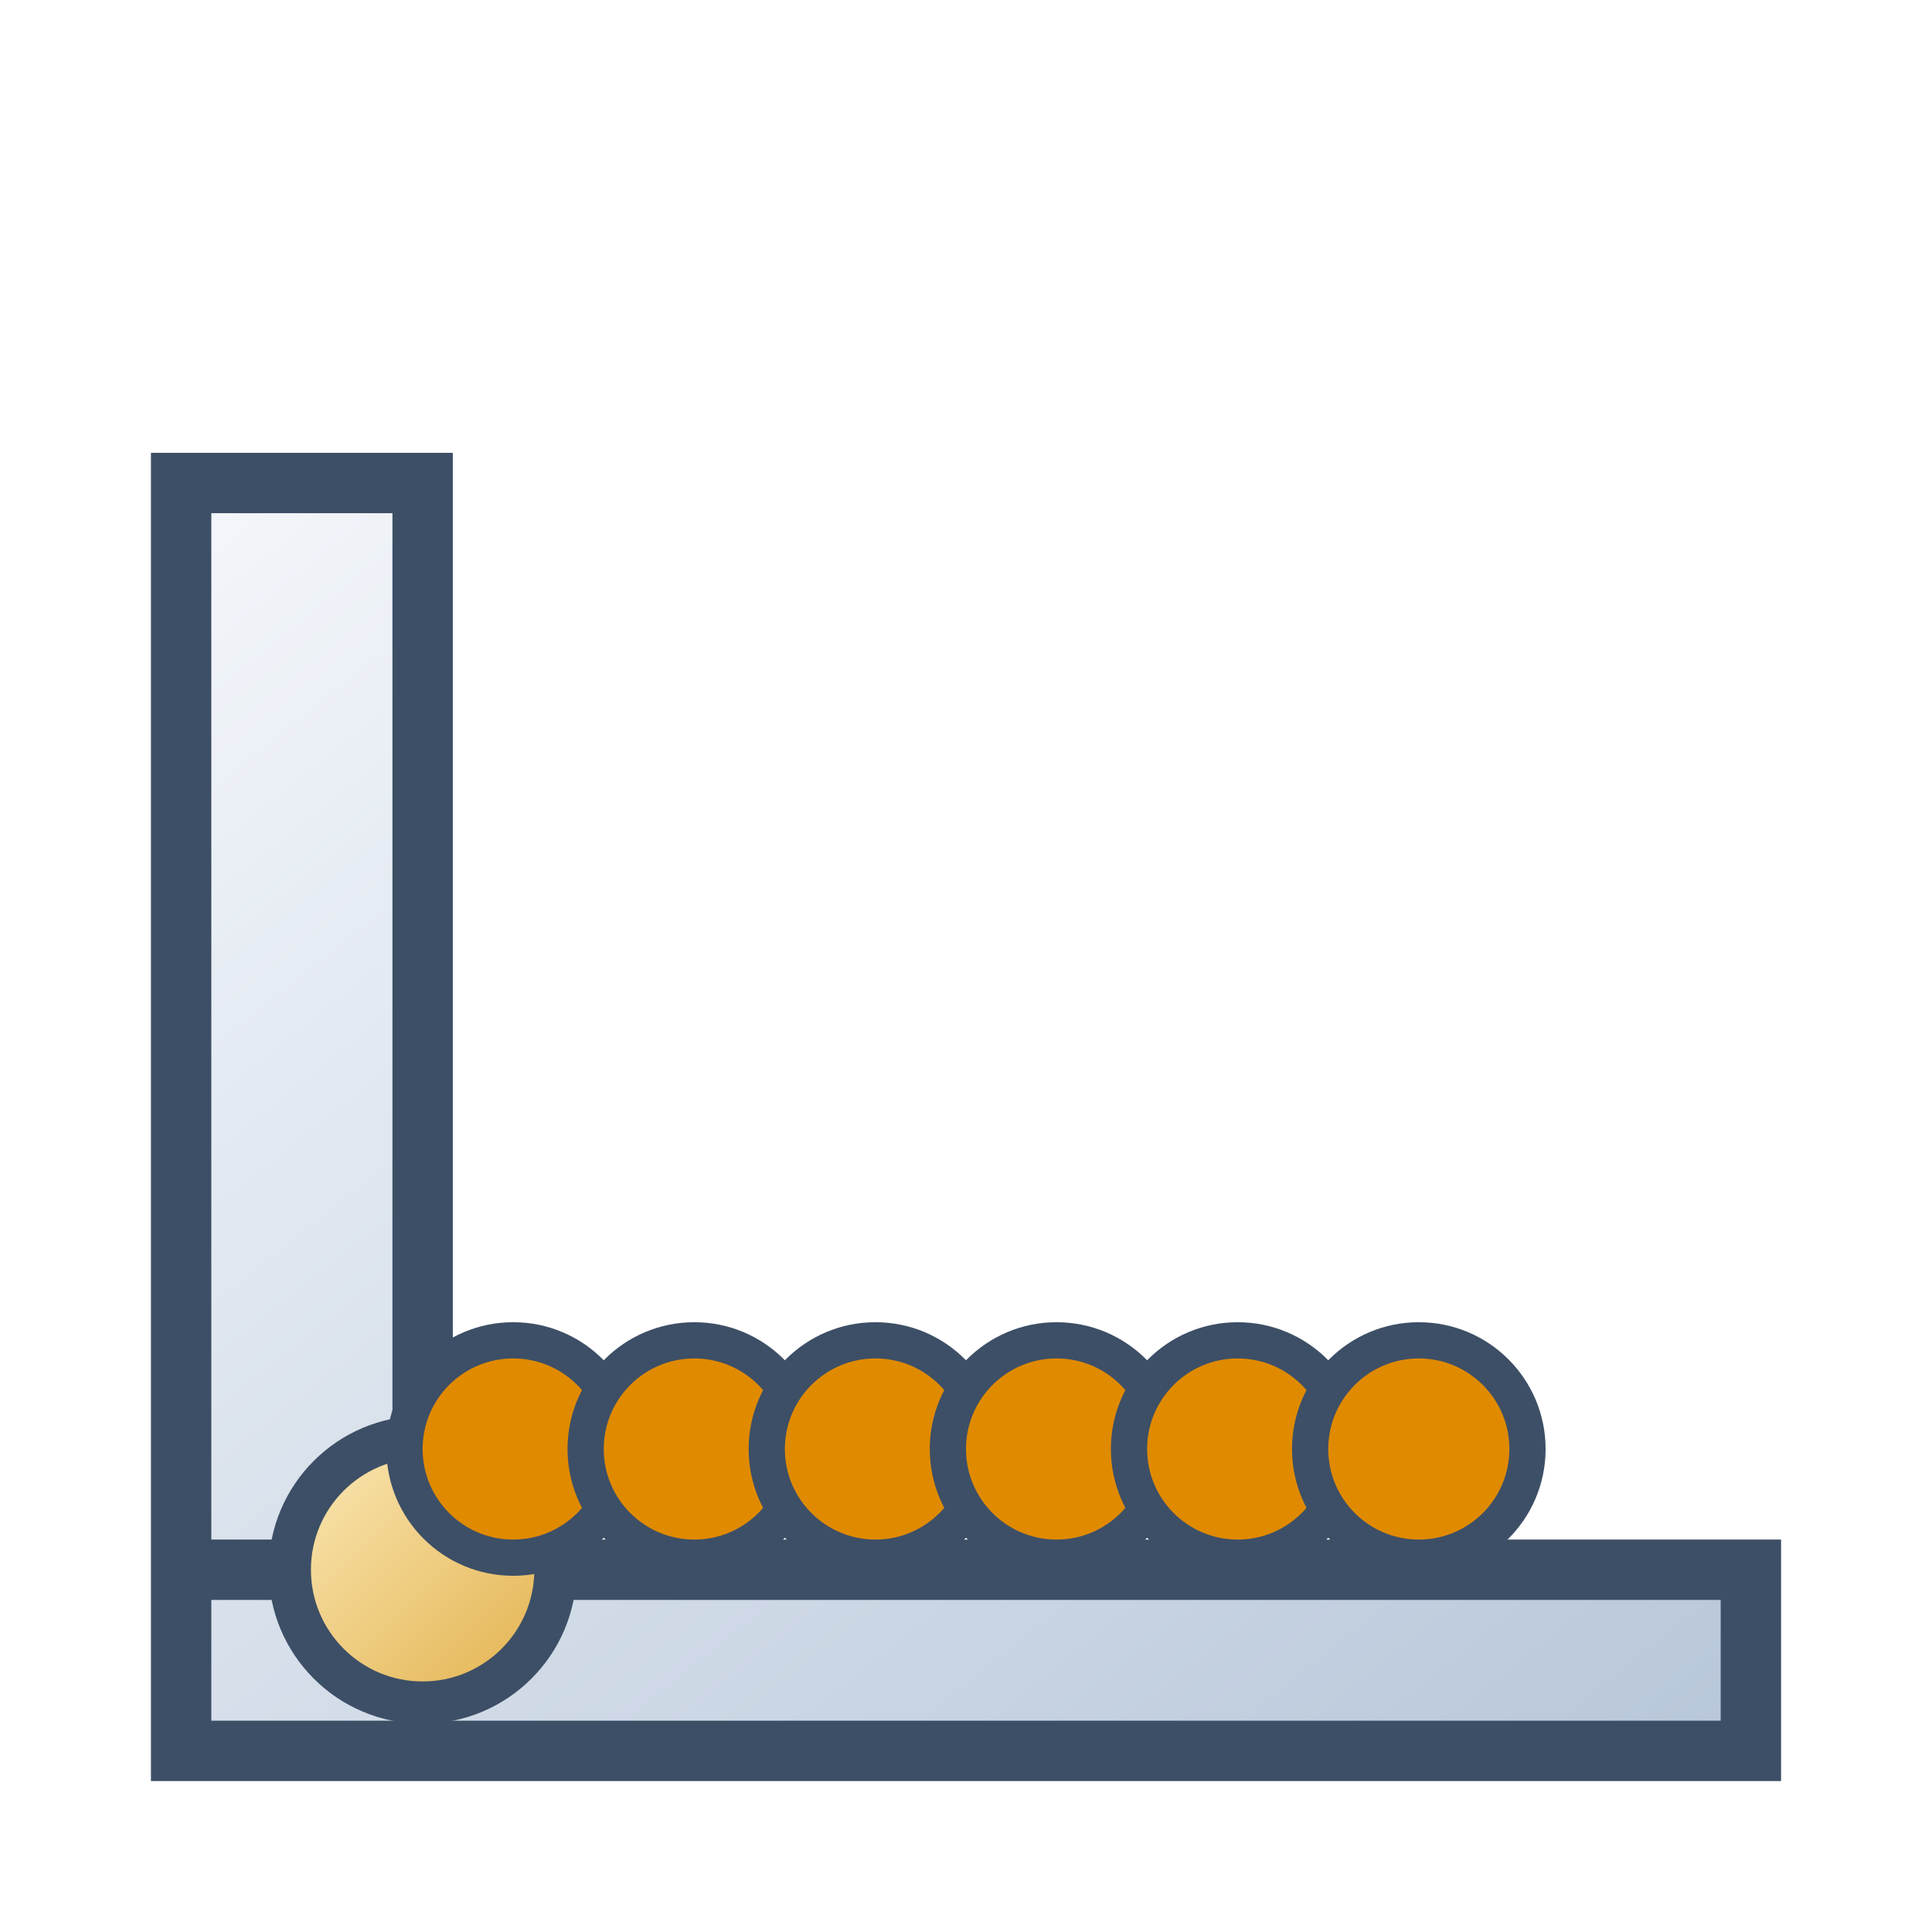
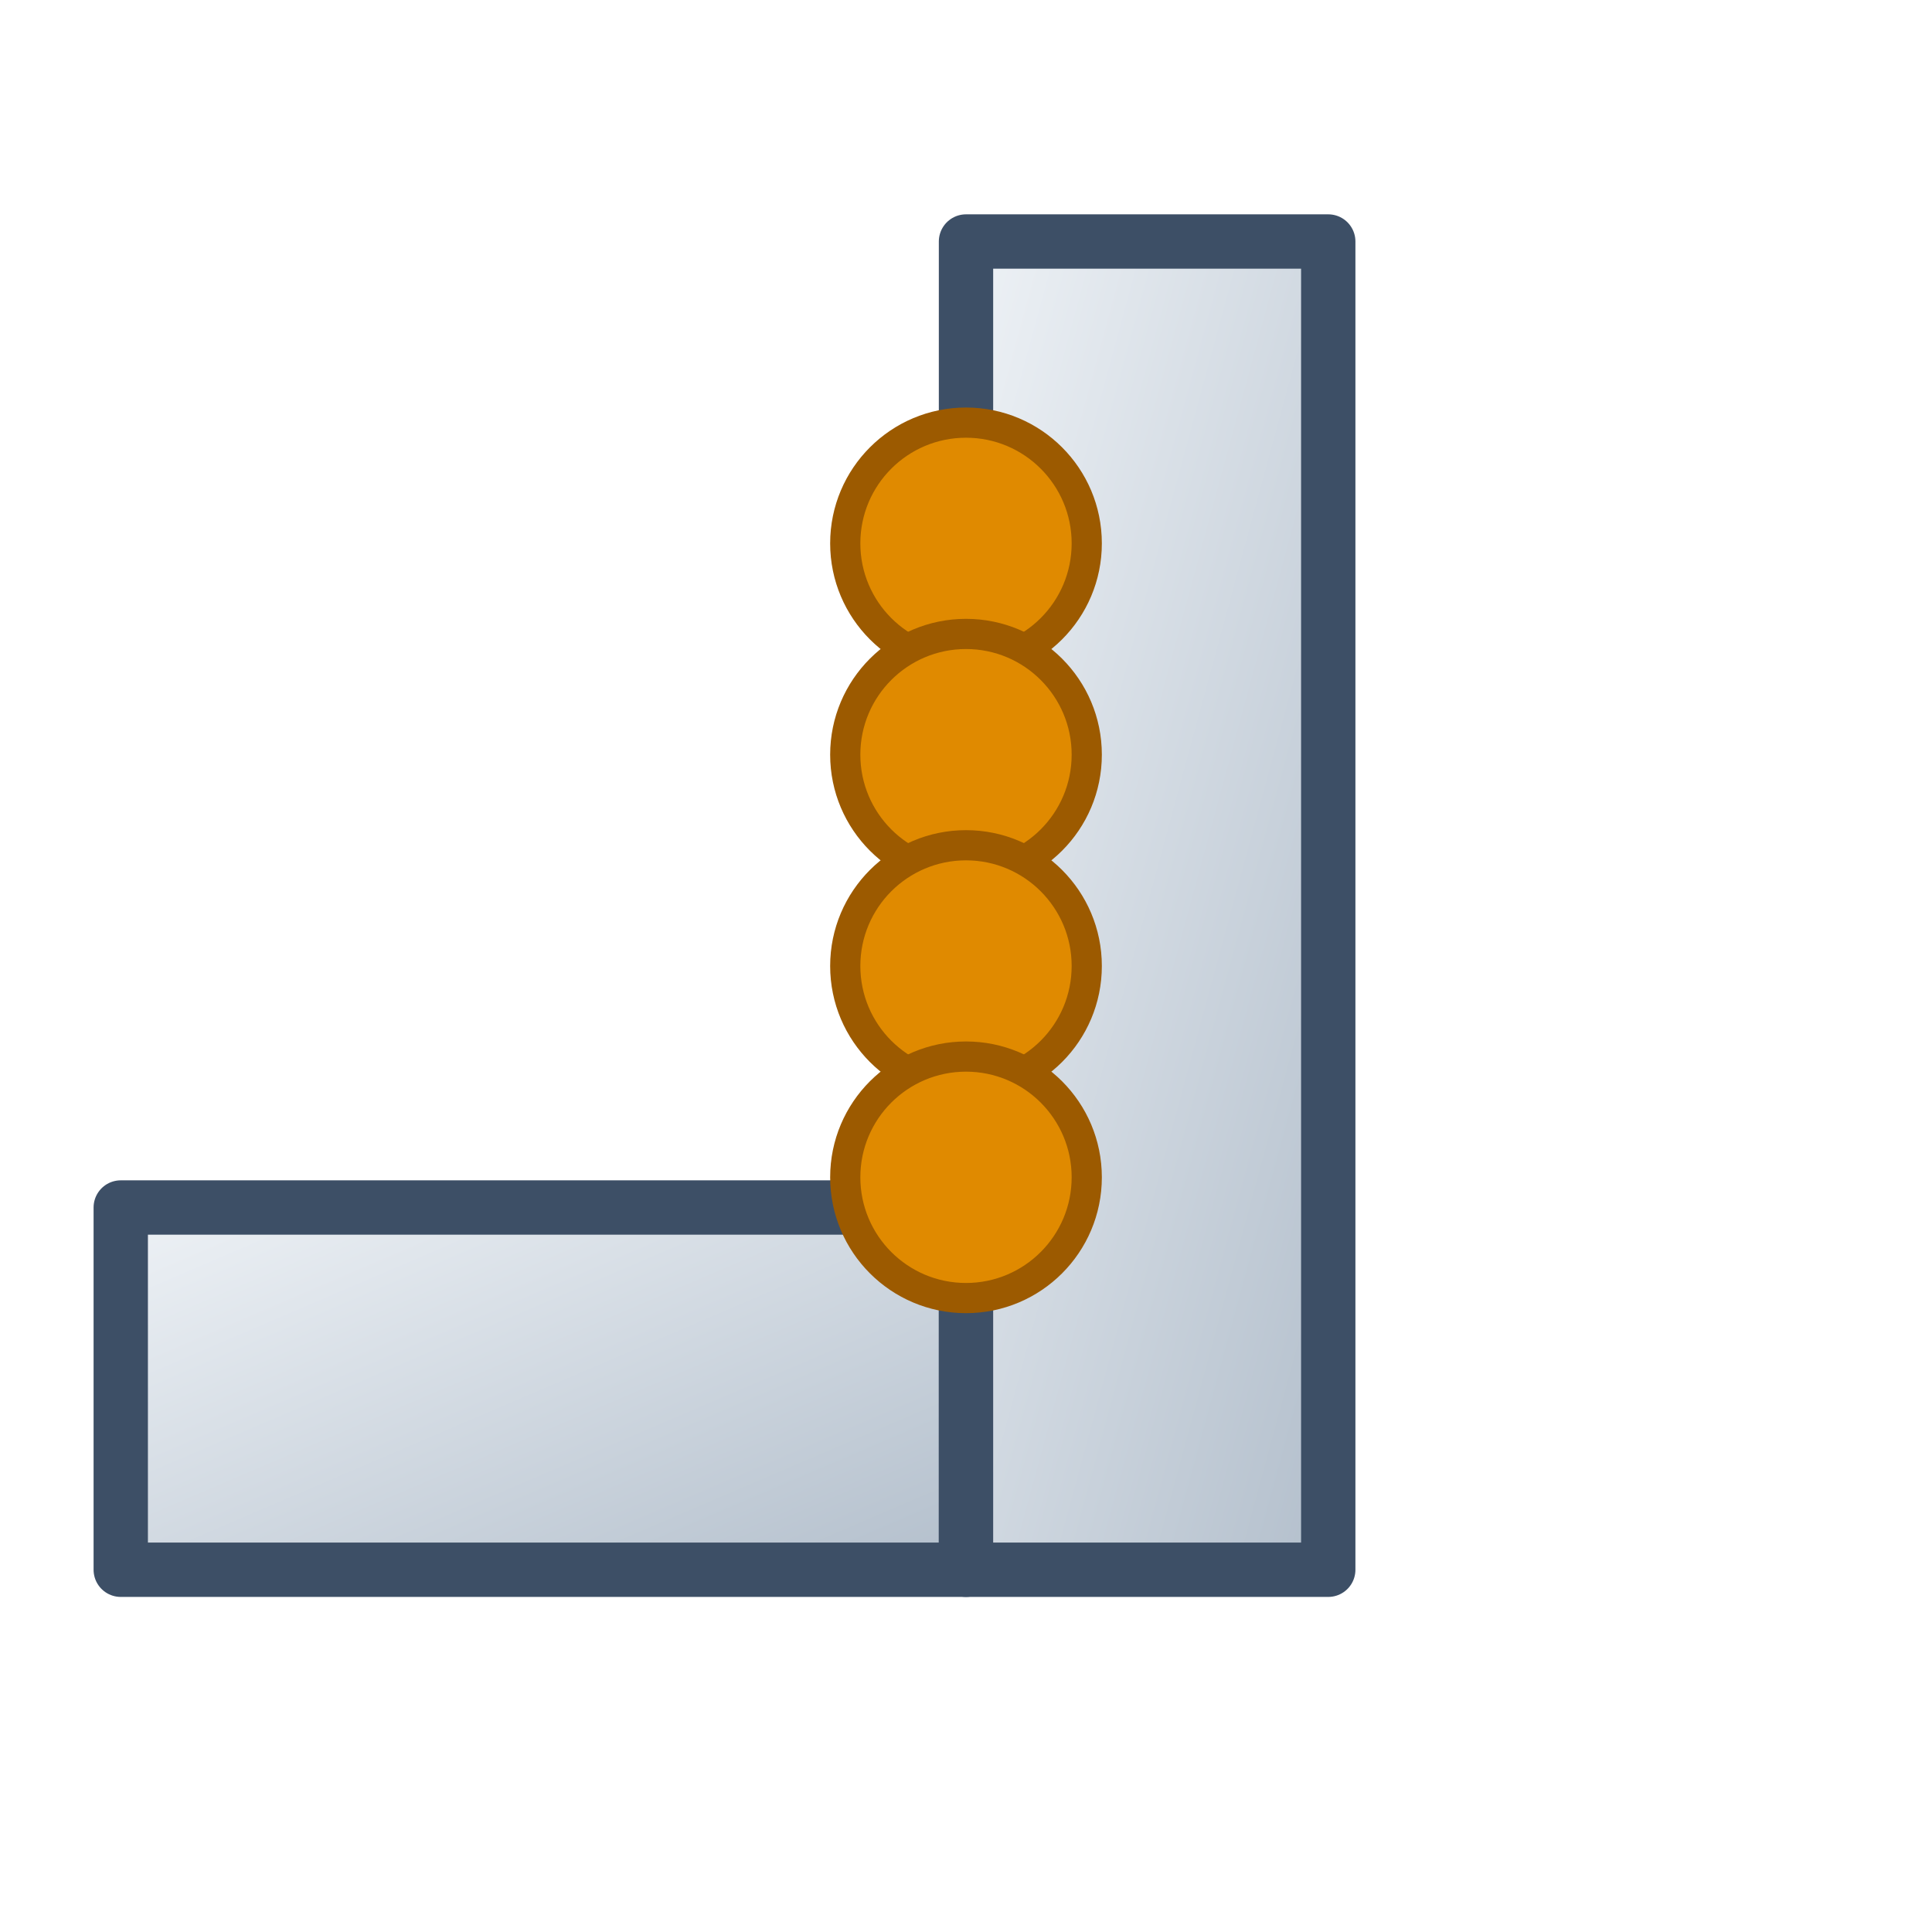
<svg xmlns="http://www.w3.org/2000/svg" width="32" height="32" viewBox="0 0 32 32">
  <defs>
-     <linearGradient id="a1" x1="0" y1="0" x2="1" y2="1">
-       <stop offset="0" stop-color="#f4f7fb" />
-       <stop offset="1" stop-color="#b7c6d9" />
+     <linearGradient id="tp" x1="0" y1="0" x2="1" y2="1">
+       <stop offset="0" stop-color="#fbf3dc" />
+       <stop offset="1" stop-color="#e2c27a" />
    </linearGradient>
-     <linearGradient id="a2" x1="0" y1="0" x2="1" y2="1">
-       <stop offset="0" stop-color="#fbe9b8" />
-       <stop offset="1" stop-color="#e2b04a" />
+     <linearGradient id="sd" x1="0" y1="0" x2="0" y2="1">
+       <stop offset="0" stop-color="#d9b265" />
+       <stop offset="1" stop-color="#a77d32" />
    </linearGradient>
-     <linearGradient id="a3" x1="0" y1="0" x2="1" y2="1">
-       <stop offset="0" stop-color="#e3f0e2" />
-       <stop offset="1" stop-color="#93bf8f" />
+     <linearGradient id="gt" x1="0" y1="0" x2="1" y2="1">
+       <stop offset="0" stop-color="#eef2f6" />
+       <stop offset="1" stop-color="#b3bfcc" />
+     </linearGradient>
+     <linearGradient id="gs" x1="0" y1="0" x2="0" y2="1">
+       <stop offset="0" stop-color="#a9b5c3" />
+       <stop offset="1" stop-color="#6d7b8c" />
+     </linearGradient>
+     <linearGradient id="sf" x1="0" y1="0" x2="1" y2="1">
+       <stop offset="0" stop-color="#e9f1fb" />
+       <stop offset="1" stop-color="#9fb9d8" />
    </linearGradient>
  </defs>
-   <path fill="url(#a1)" stroke="#3d4f66" stroke-width="1" d="M3 26 h26 v3 h-26 Z M3 26 V8 h4 v18 Z" />
-   <circle cx="7" cy="26" r="2.2" fill="url(#a2)" stroke="#3d4f66" stroke-width="0.7" />
-   <circle cx="8.5" cy="24" r="1.8" fill="#e08a00" stroke="#3d4f66" stroke-width="0.6" />
-   <circle cx="11.5" cy="24" r="1.8" fill="#e08a00" stroke="#3d4f66" stroke-width="0.6" />
-   <circle cx="14.5" cy="24" r="1.8" fill="#e08a00" stroke="#3d4f66" stroke-width="0.6" />
-   <circle cx="17.5" cy="24" r="1.8" fill="#e08a00" stroke="#3d4f66" stroke-width="0.6" />
-   <circle cx="20.5" cy="24" r="1.8" fill="#e08a00" stroke="#3d4f66" stroke-width="0.6" />
-   <circle cx="23.5" cy="24" r="1.8" fill="#e08a00" stroke="#3d4f66" stroke-width="0.6" />
+   <path stroke="#3d4f66" stroke-width="0.9" stroke-linejoin="round" fill="url(#gt)" d="M2 26 L16 26 L16 20 L2 20 Z" />
+   <path stroke="#3d4f66" stroke-width="0.9" stroke-linejoin="round" fill="url(#gt)" d="M16 26 L22 26 L22 4 L16 4 Z" />
+   <circle cx="16" cy="9.0" r="2" fill="#e08a00" stroke="#9c5a00" stroke-width="0.5" />
+   <circle cx="16" cy="12.5" r="2" fill="#e08a00" stroke="#9c5a00" stroke-width="0.5" />
+   <circle cx="16" cy="16.0" r="2" fill="#e08a00" stroke="#9c5a00" stroke-width="0.5" />
+   <circle cx="16" cy="19.5" r="2" fill="#e08a00" stroke="#9c5a00" stroke-width="0.5" />
</svg>
